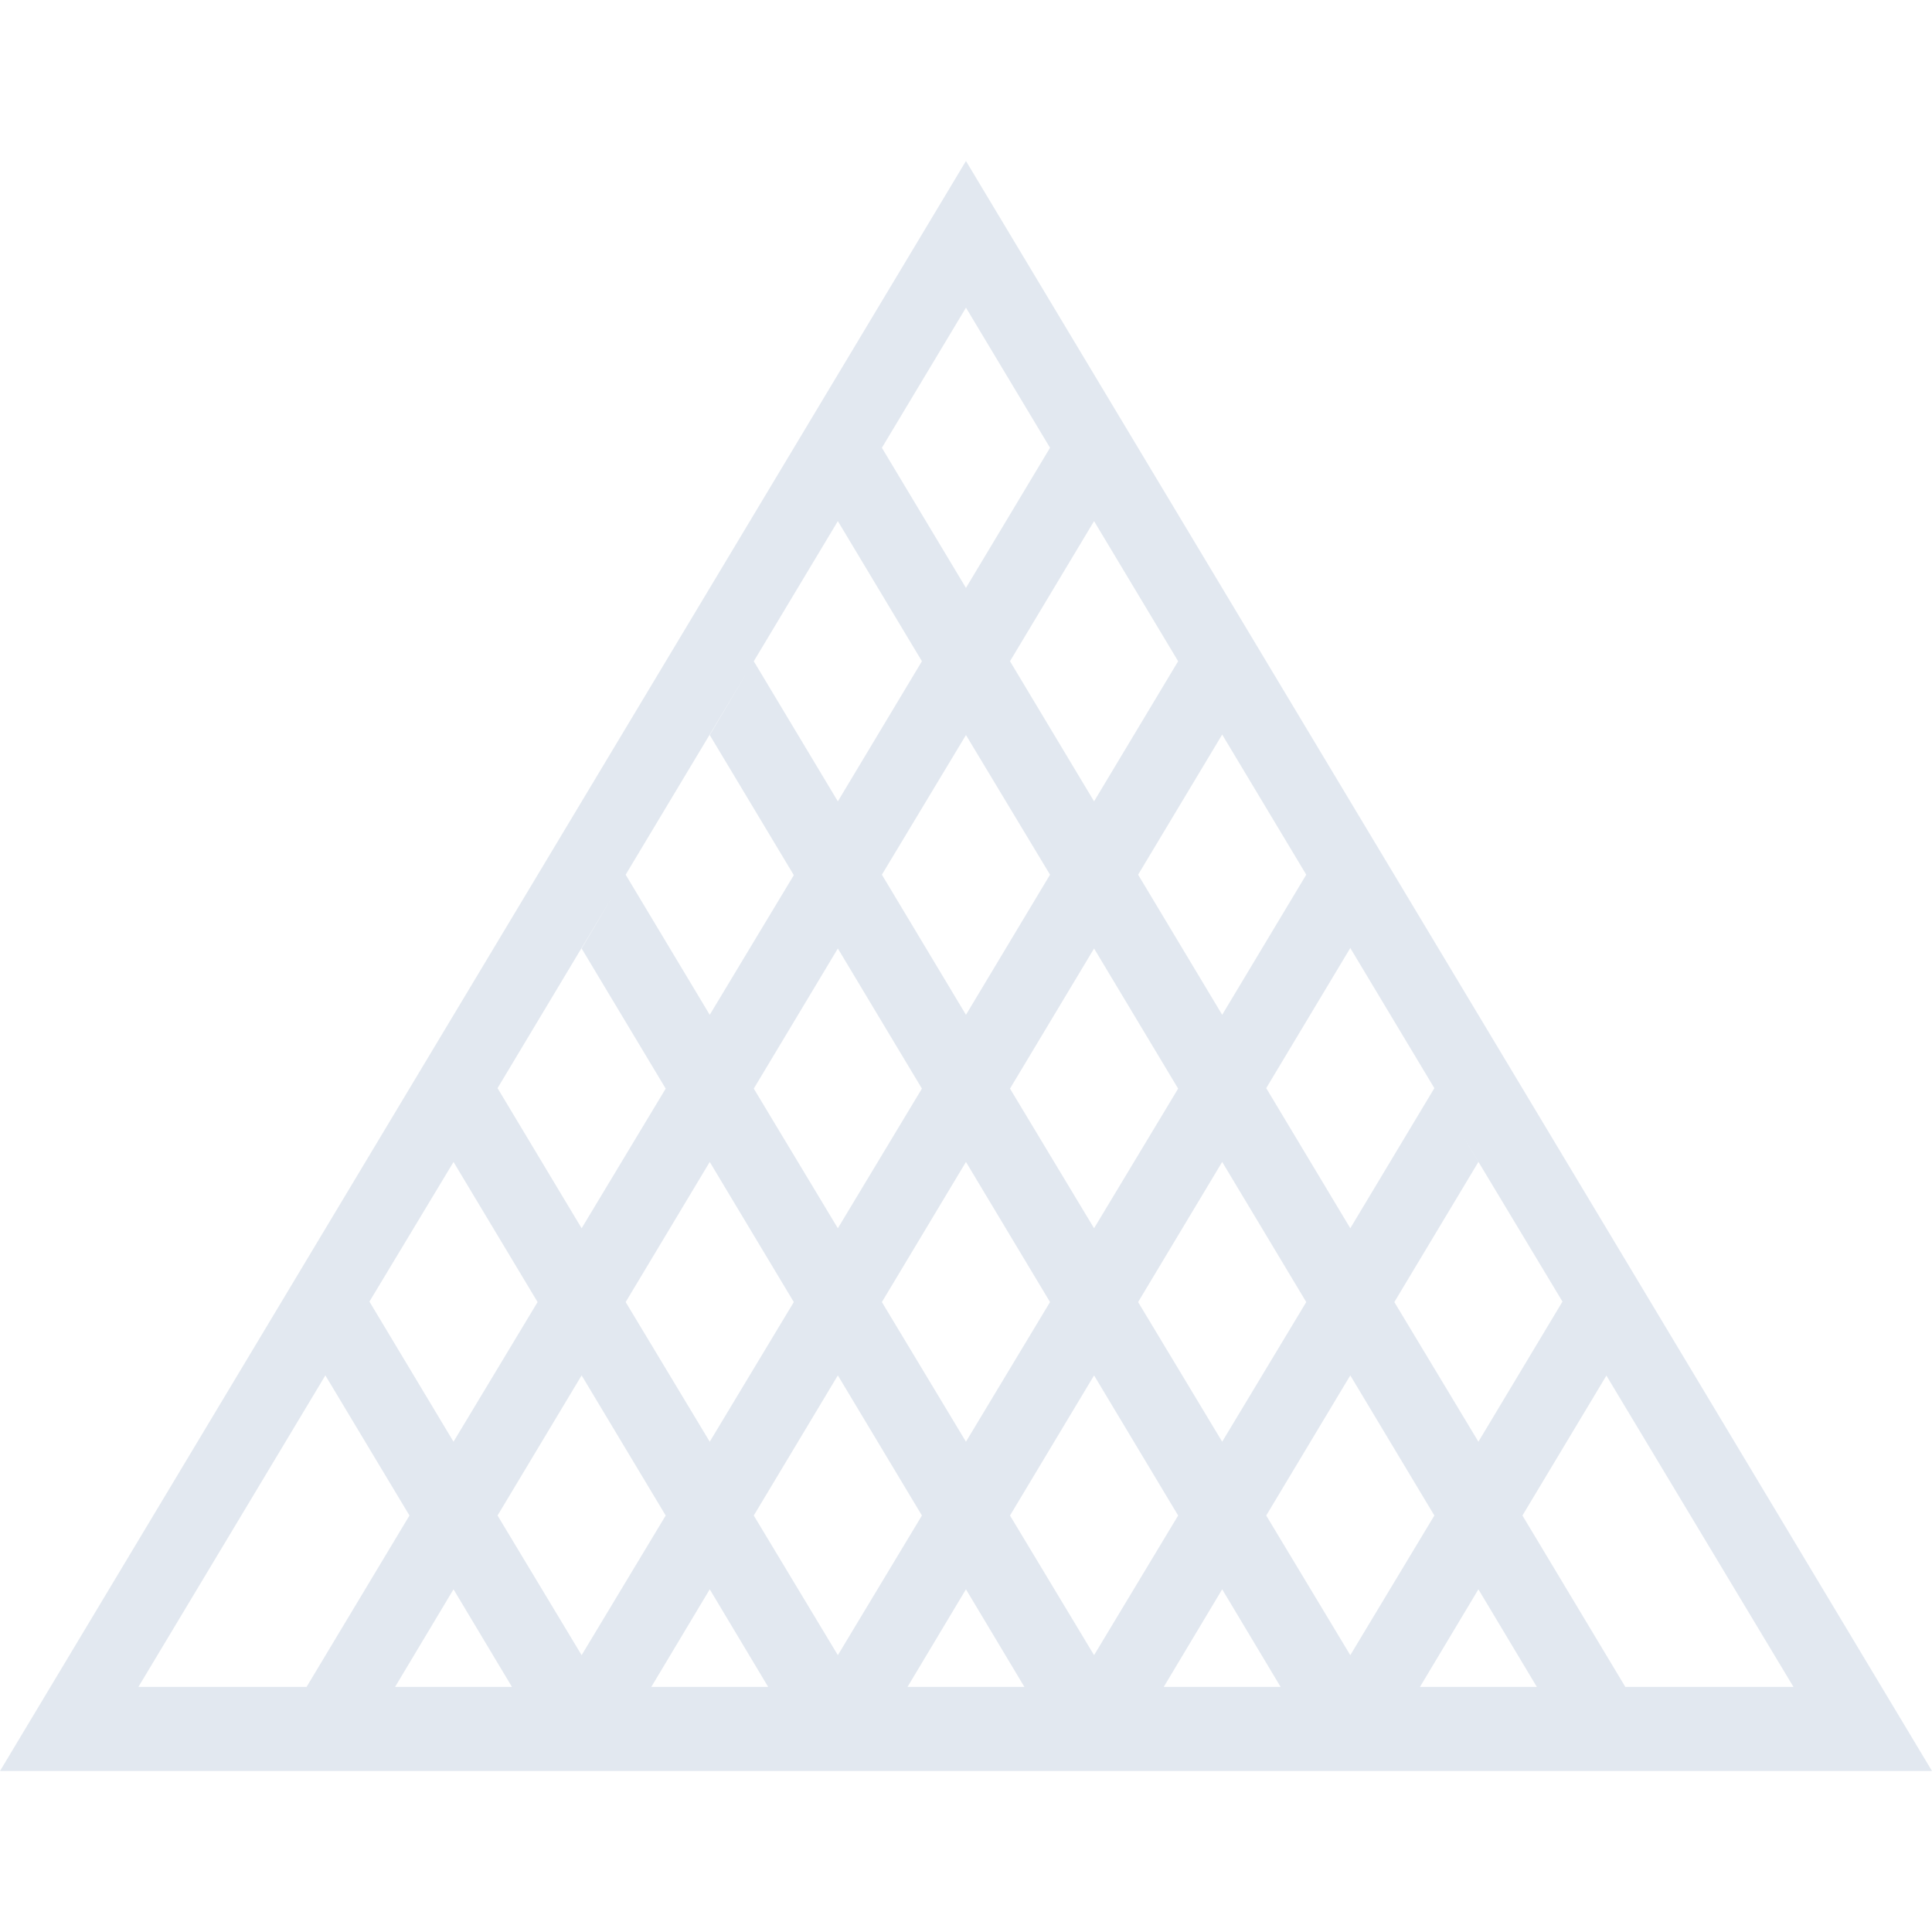
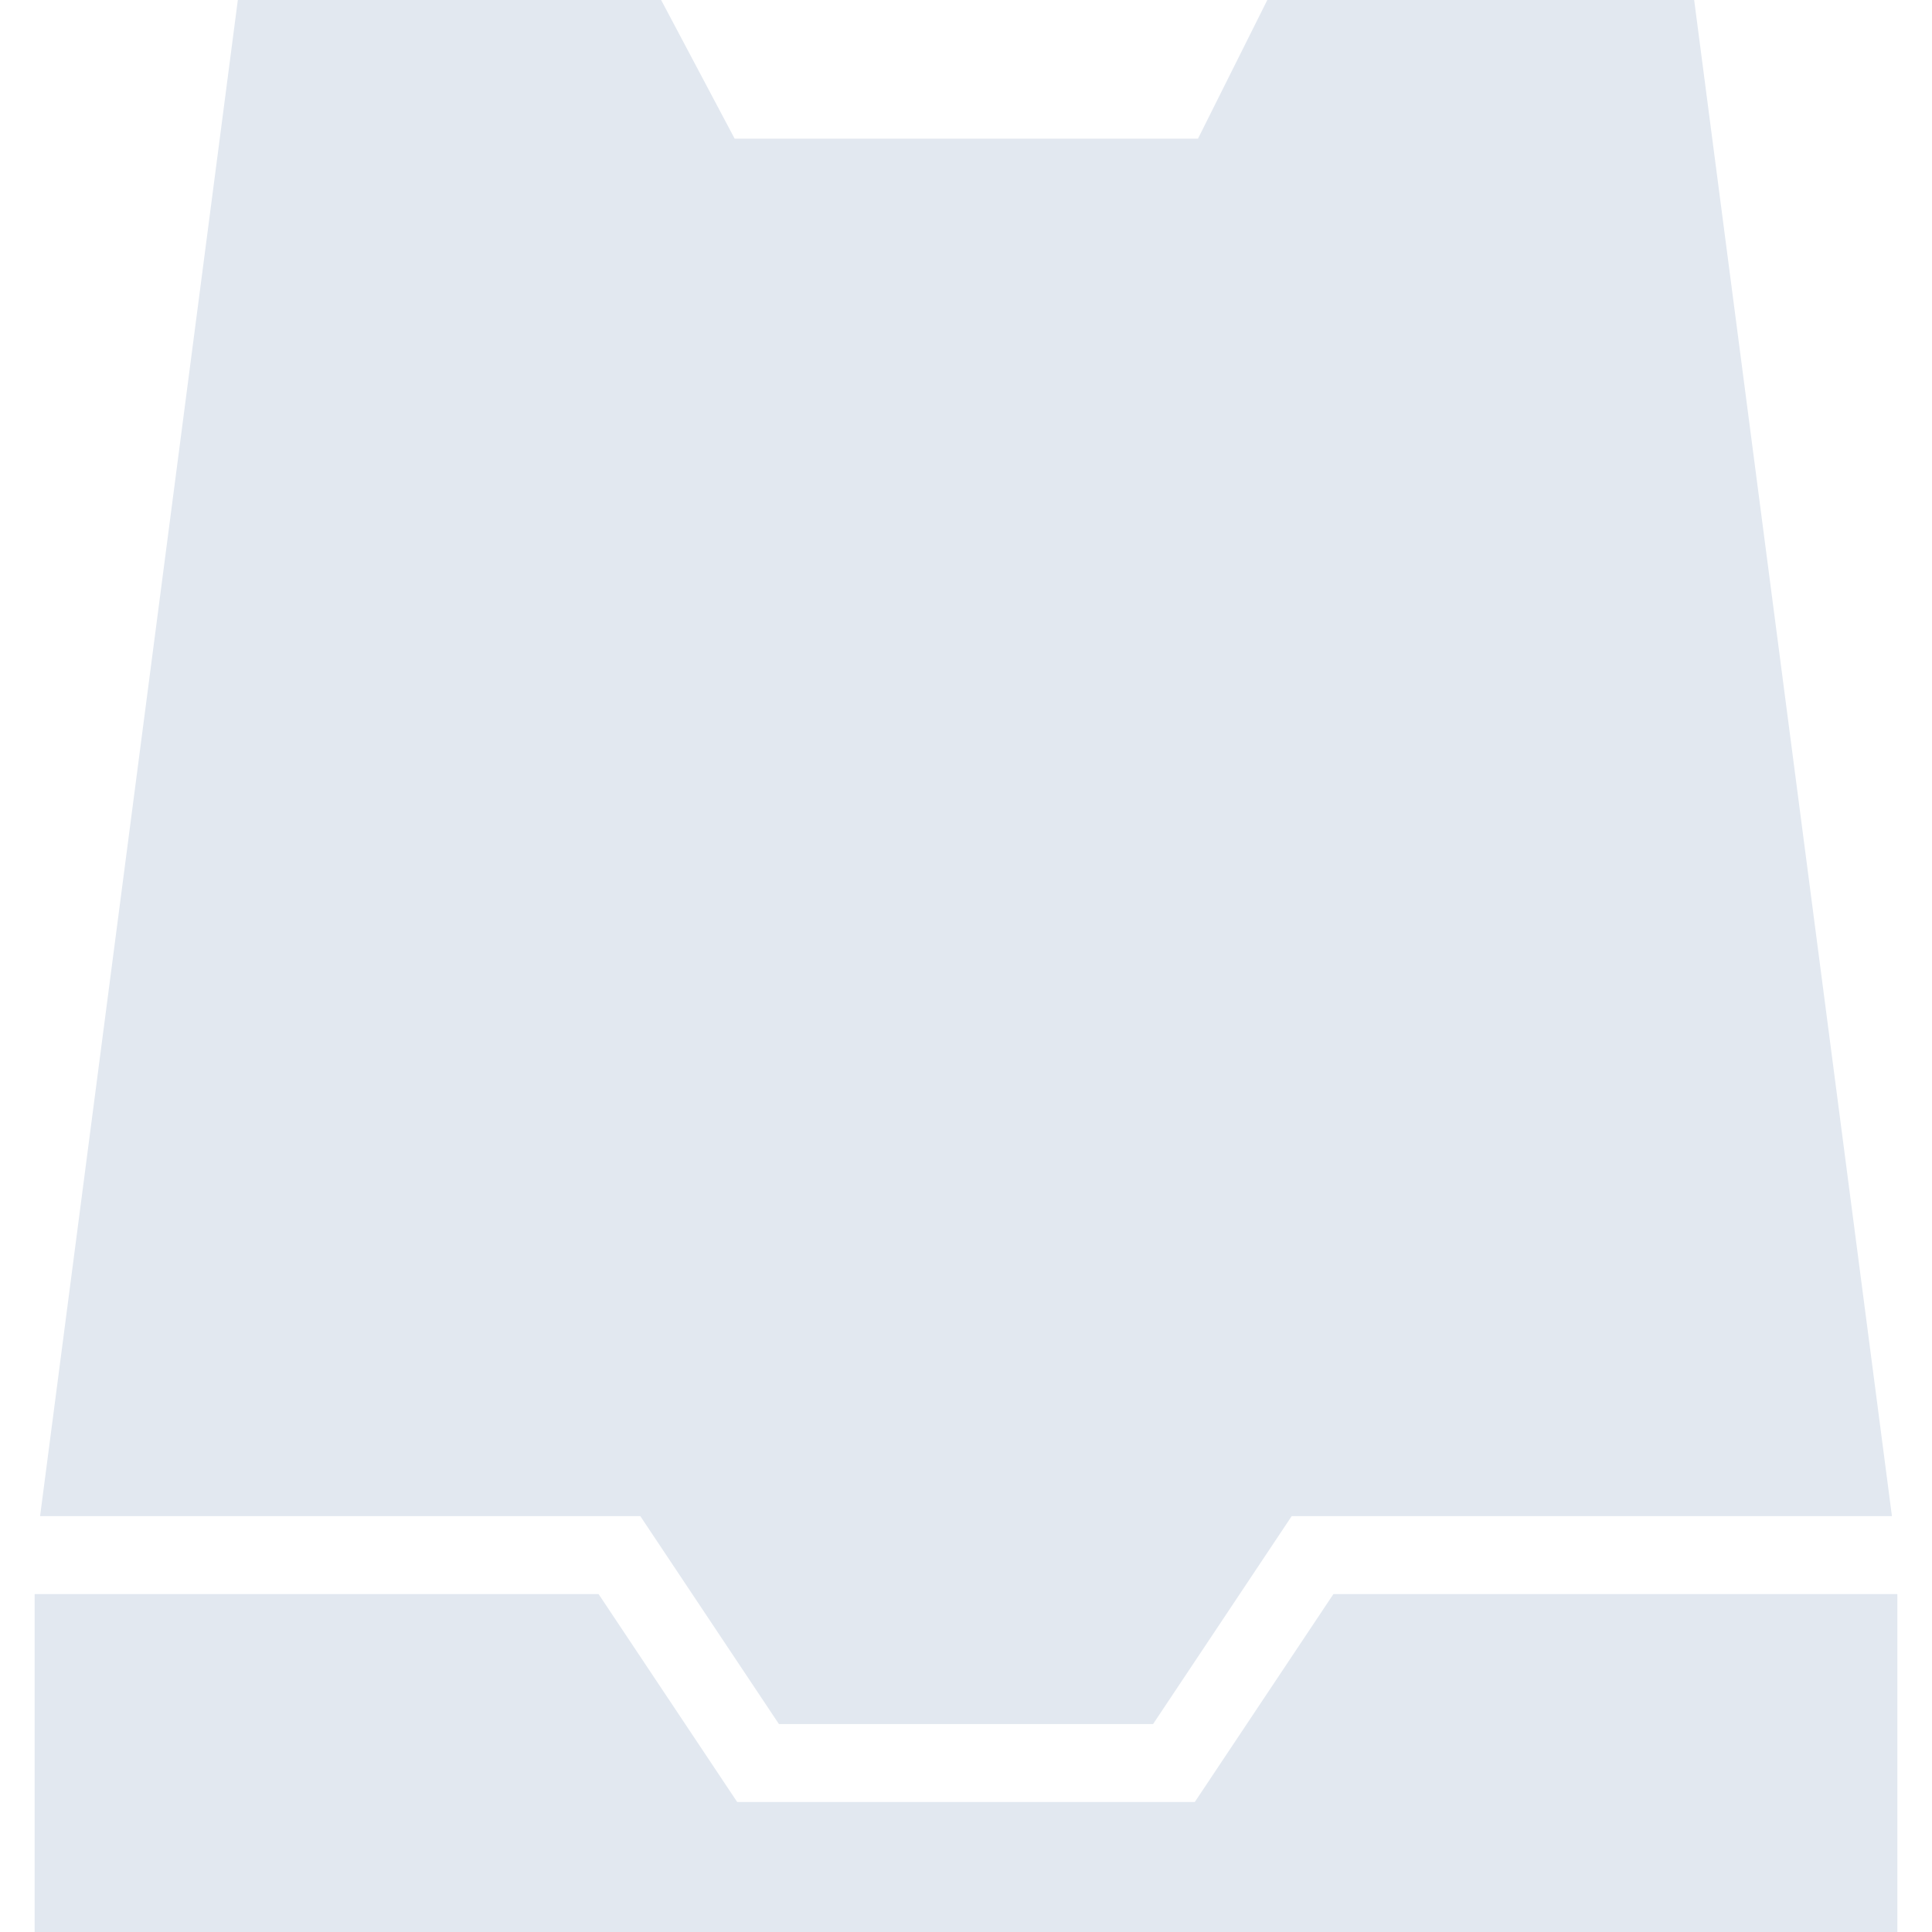
<svg xmlns="http://www.w3.org/2000/svg" width="100%" height="100%" viewBox="0 0 24 24" version="1.1" xml:space="preserve" style="fill-rule:evenodd;clip-rule:evenodd;stroke-linejoin:round;stroke-miterlimit:2;">
-   <g transform="matrix(0.0497327,0,0,0.0580215,-0.732065,-2.13693)">
-     <path d="M256,71.3L14.72,416L497.3,416L256,71.3ZM256,102.7L277,132.7L256,162.7L235,132.7L256,102.7ZM224,148.4L245,178.4L224,208.4L203,178.4L224,148.4ZM288,148.4L309,178.4L288,208.4L267,178.4L288,148.4ZM201.3,180.8L192,194.2L213,224.2L192,254.1L171,224.1L201.3,180.8ZM320,194.1L341,224.1L320,254.1L299,224.1L320,194.1ZM256,194.2L277,224.1L256,254.1L235,224.1L256,194.2ZM167.4,229.2L160,239.9L181,269.9L160,299.8L139,269.8L167.4,229.2ZM352,239.8L373,269.8L352,299.8L331,269.8L352,239.8ZM224,239.9L245,269.9L224,299.8L203,269.9L224,239.9ZM288,239.9L309,269.9L288,299.8L267,269.9L288,239.9ZM133.7,277.5L128,285.6L149,315.6L128,345.5L107,315.5L133.7,277.5ZM379.6,279.3L405,315.5L384,345.5L363,315.6L384,285.6L379.6,279.3ZM192,285.6L213,315.6L192,345.5L171,315.6L192,285.6ZM256,285.6L277,315.6L256,345.5L235,315.6L256,285.6ZM320,285.6L341,315.6L320,345.5L299,315.6L320,285.6ZM98.51,327.7L95.99,331.3L117,361.3L91.29,398L49.29,398L98.51,327.7ZM413.7,328.1L462.7,398L420.7,398L395,361.3L416,331.3L413.7,328.1ZM160,331.3L181,361.3L160,391.2L139,361.3L160,331.3ZM224,331.3L245,361.3L224,391.2L203,361.3L224,331.3ZM288,331.3L309,361.3L288,391.2L267,361.3L288,331.3ZM352,331.3L373,361.3L352,391.2L331,361.3L352,331.3ZM128,377.1L142.6,398L113.4,398L128,377.1ZM192,377.1L206.6,398L177.4,398L192,377.1ZM256,377.1L270.6,398L241.4,398L256,377.1ZM320,377.1L334.6,398L305.4,398L320,377.1ZM384,377.1L398.6,398L369.4,398L384,377.1Z" style="fill:rgb(226,232,240);fill-rule:nonzero;" />
+   <g transform="matrix(0.0538112,0,0,0.0538112,-1.77566,-2.20615)">
+     <path d="M87.902,40.998L42.25,391.002L180.816,391.002L212.816,439.002L299.184,439.002L331.184,391.002L469.752,391.002L424.098,40.998L325.562,40.998L309.562,72.998L202.587,72.998L185.62,40.998L87.902,40.998ZM40.998,408.998L40.998,487.002L471.002,487.002L471.002,408.998L340.816,408.998L308.816,456.998L203.184,456.998L171.184,408.998L40.998,408.998Z" style="fill:rgb(226,232,240);fill-rule:nonzero;" />
  </g>
</svg>
